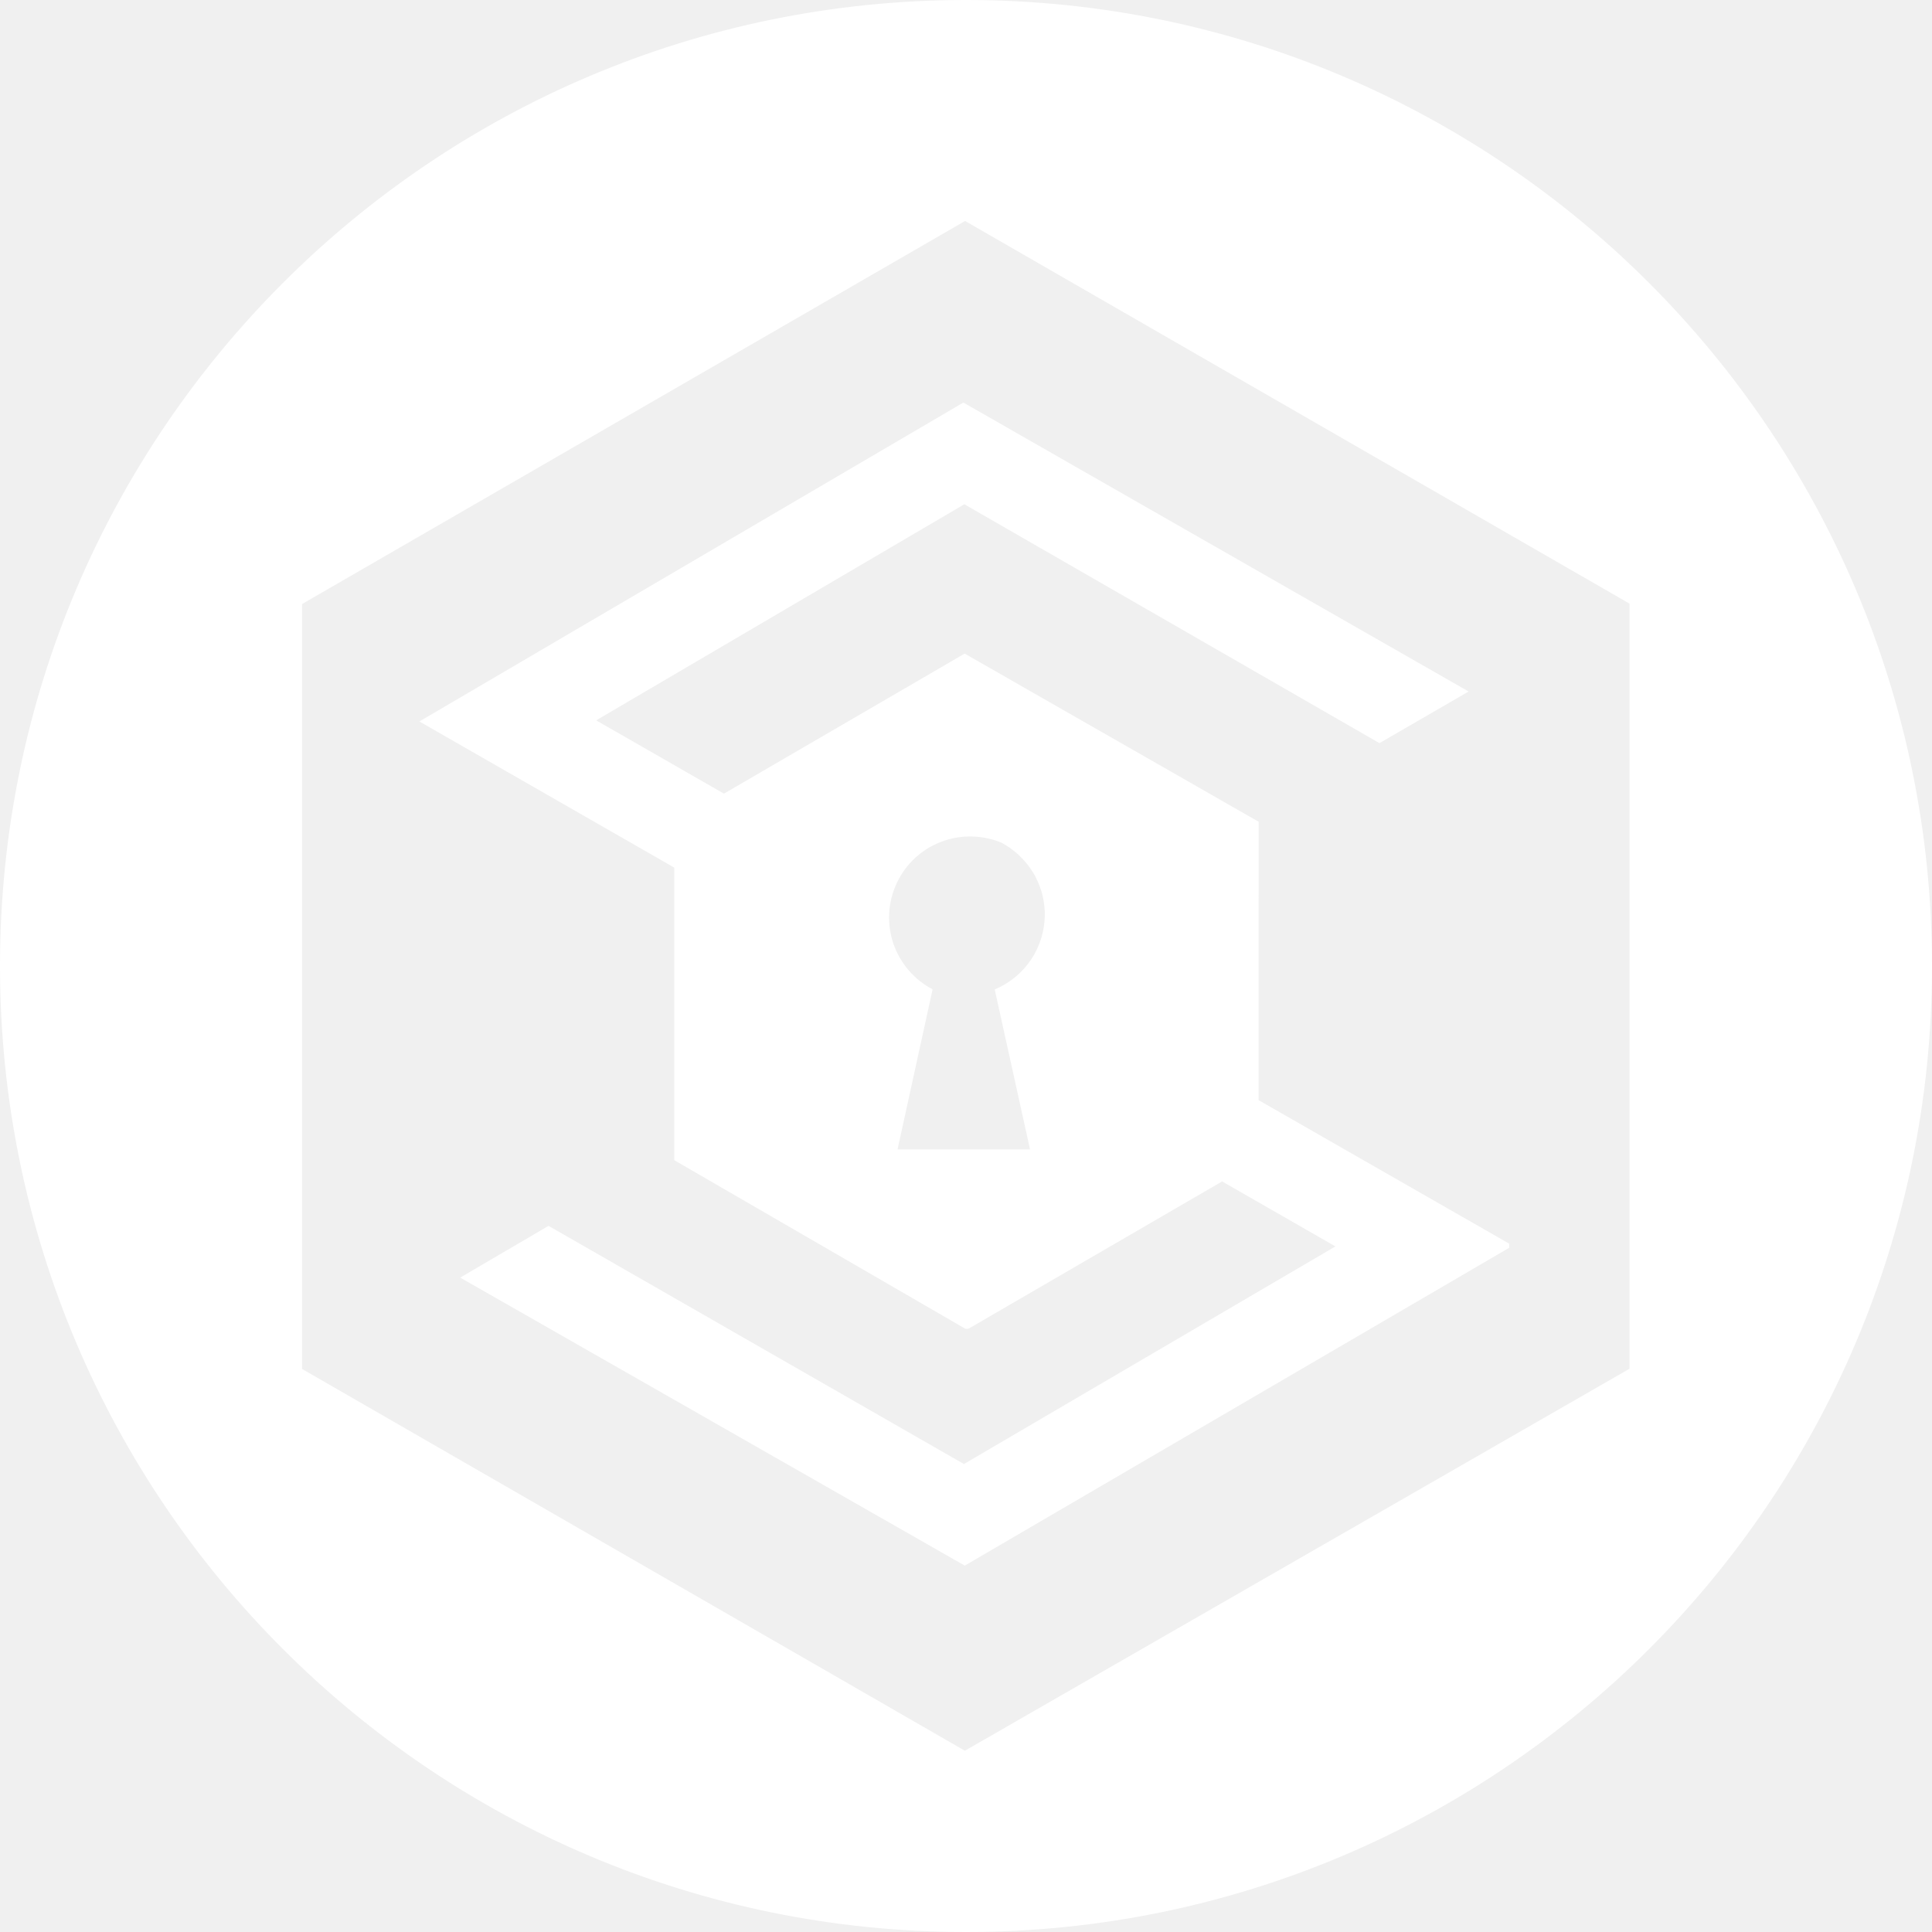
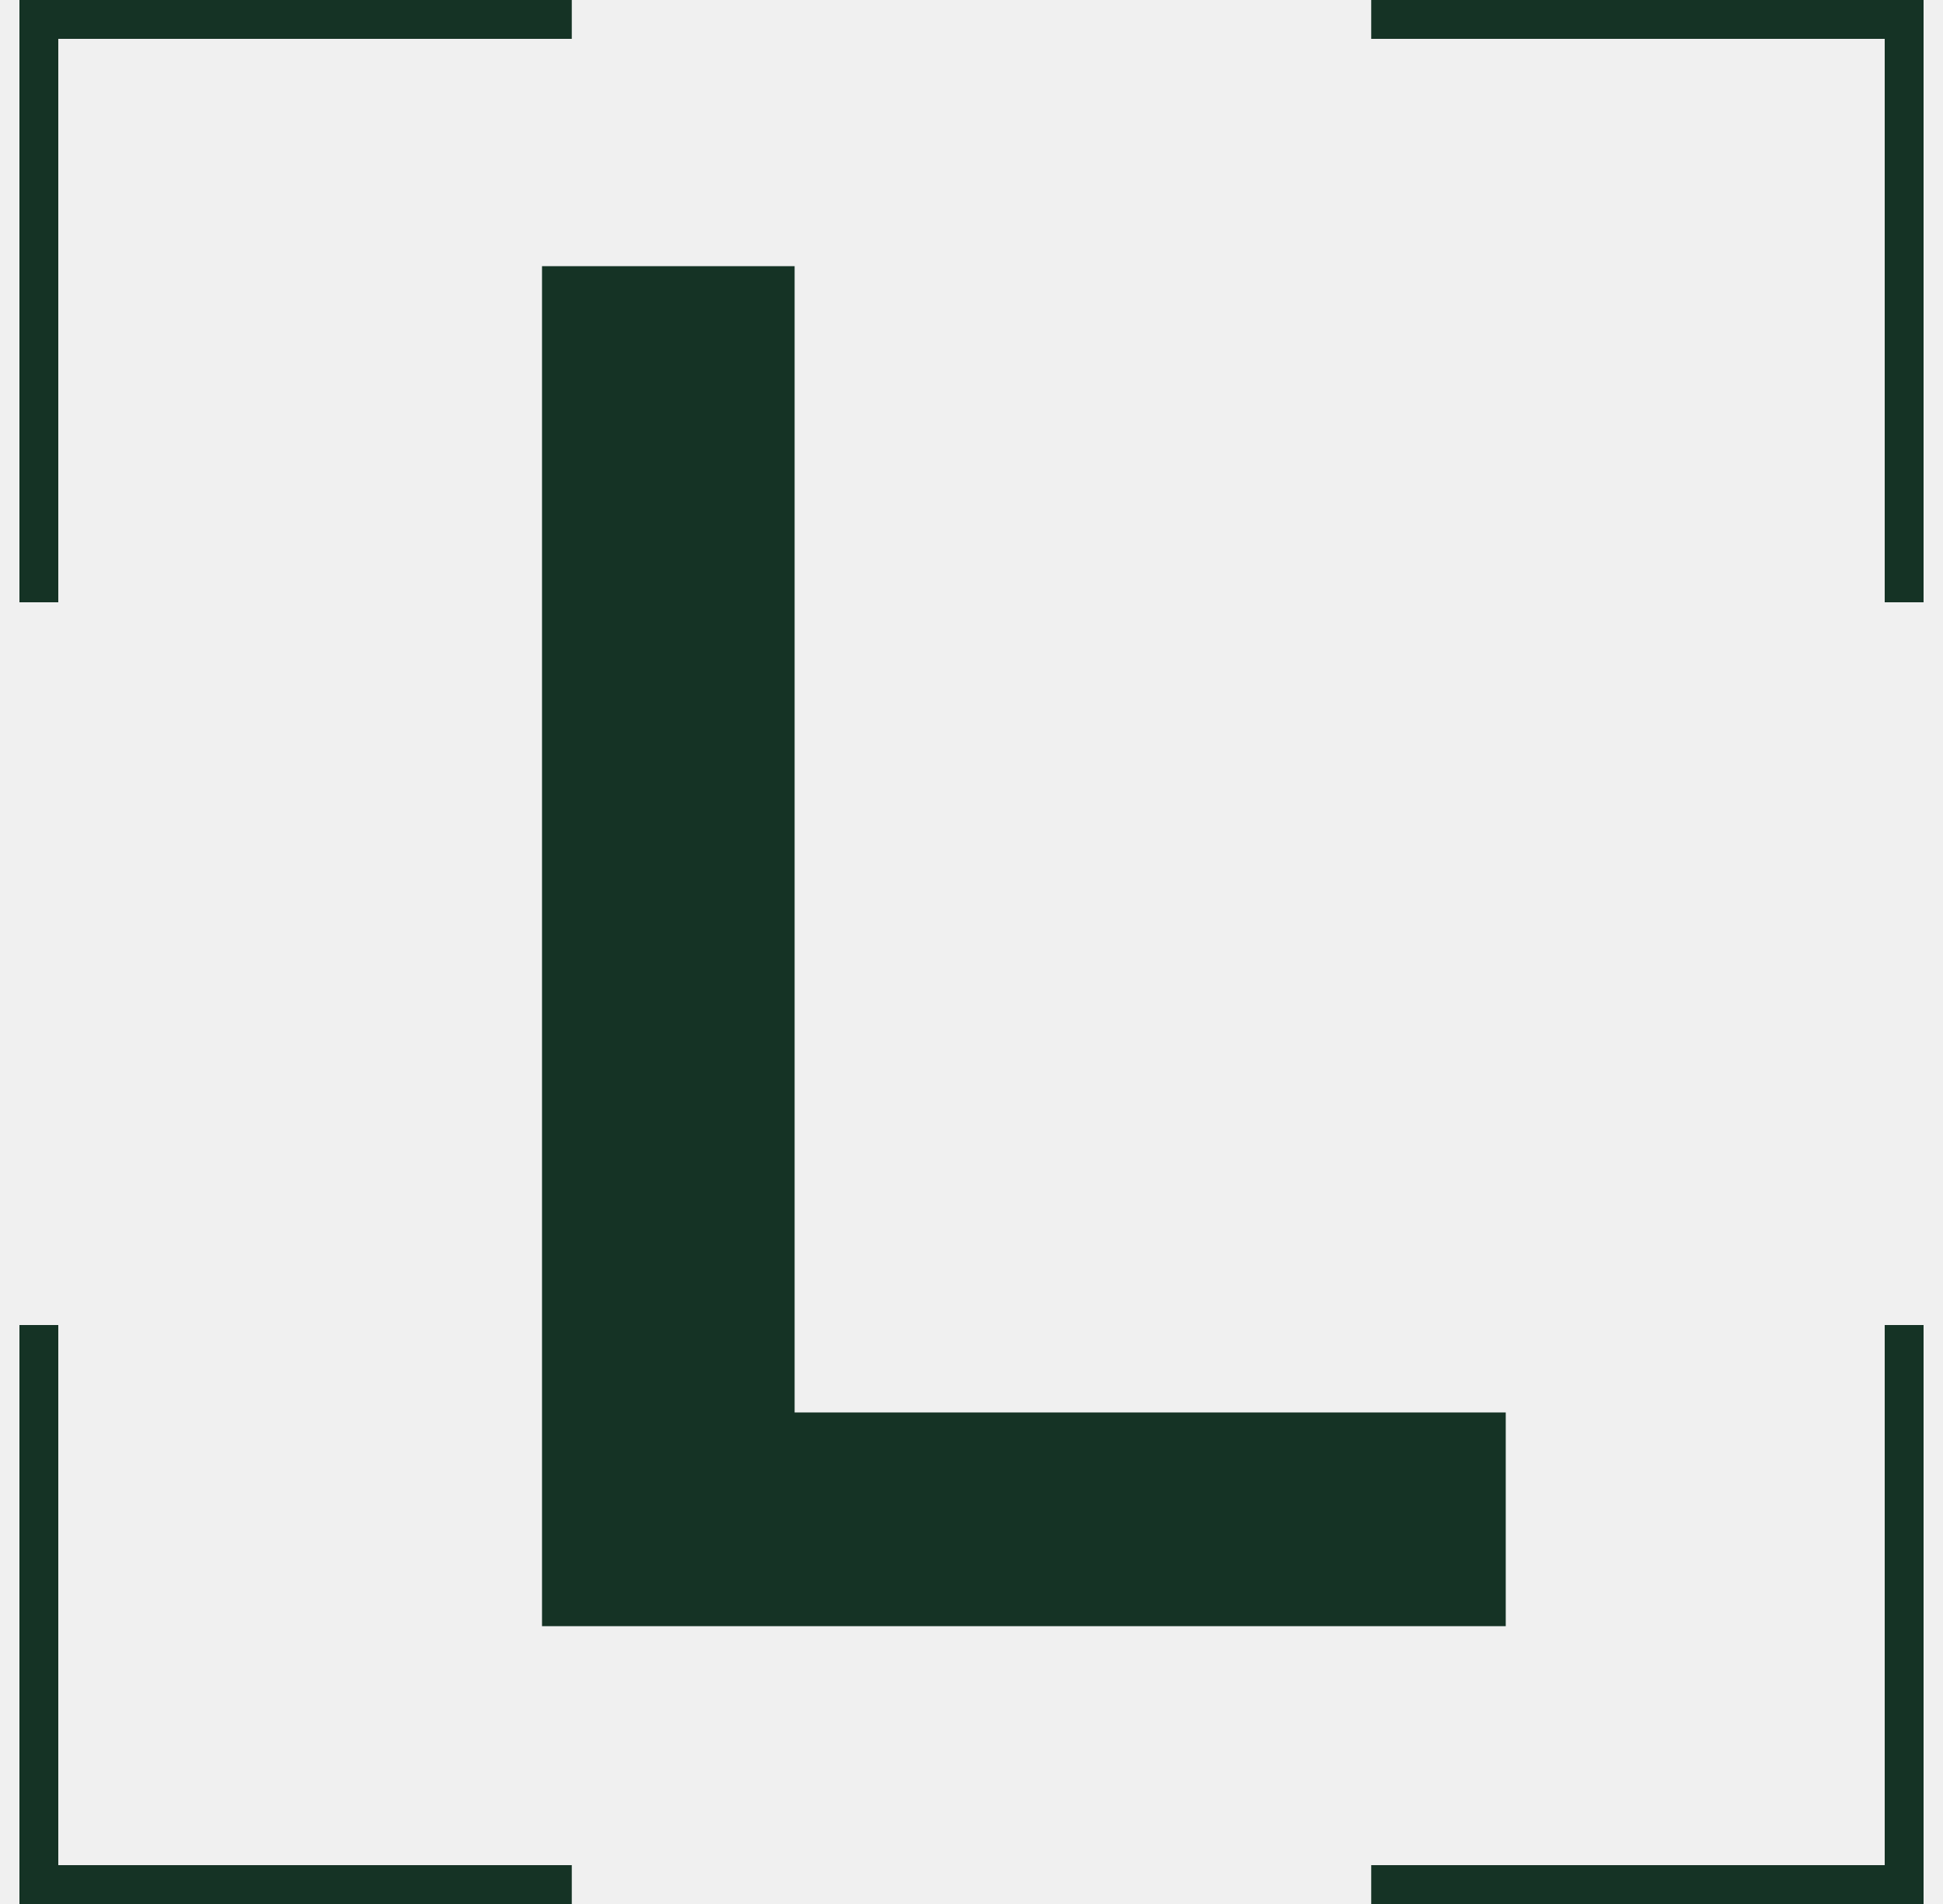
- <svg xmlns="http://www.w3.org/2000/svg" width="14" height="14" viewBox="0 0 14 14" fill="none">
-   <path d="M7 14C3.134 14 0 10.866 0 7C0 3.134 3.134 0 7 0C10.866 0 14 3.134 14 7C14 10.866 10.866 14 7 14ZM11.808 9.919V4.374L6.993 1.601L6.987 1.605L2.189 4.377V9.92L6.991 12.686L6.991 12.687L11.807 9.919L11.808 9.919ZM9.677 9.032L8.856 8.561L7.024 9.625C7.018 9.628 7.012 9.63 7.006 9.63C7 9.63 6.994 9.628 6.989 9.625L4.886 8.407L4.886 6.287L3.039 5.228L6.976 2.92C6.977 2.919 6.979 2.919 6.981 2.919C6.983 2.919 6.984 2.919 6.986 2.92L10.642 5.011L9.996 5.385L6.988 3.654L4.32 5.22L5.246 5.751L6.989 4.737L6.99 4.736L9.121 5.955L9.12 7.972L10.936 9.012L10.936 9.042L6.991 11.345L3.335 9.258L3.975 8.883L6.985 10.609L9.677 9.032V9.032ZM7.571 6.626V6.611L7.571 6.601L7.57 6.596L7.569 6.585V6.582L7.568 6.57V6.567L7.566 6.555V6.552L7.564 6.54V6.538L7.562 6.525L7.562 6.524L7.559 6.511L7.559 6.51L7.556 6.496V6.496C7.555 6.491 7.554 6.487 7.553 6.482V6.482L7.549 6.468L7.545 6.454C7.542 6.445 7.539 6.436 7.536 6.428L7.531 6.414C7.529 6.41 7.527 6.405 7.525 6.401L7.52 6.388L7.514 6.376L7.508 6.363L7.502 6.35L7.495 6.338C7.492 6.334 7.49 6.33 7.488 6.326V6.326C7.486 6.322 7.483 6.318 7.481 6.314L7.48 6.314C7.478 6.31 7.476 6.307 7.473 6.303V6.302L7.465 6.292C7.465 6.292 7.465 6.291 7.465 6.291L7.457 6.28L7.456 6.279C7.454 6.276 7.452 6.272 7.449 6.269L7.448 6.268L7.44 6.258L7.439 6.257L7.431 6.247L7.431 6.247L7.422 6.237C7.422 6.237 7.422 6.237 7.421 6.236L7.413 6.227C7.412 6.227 7.412 6.226 7.412 6.226L7.403 6.217C7.4 6.214 7.397 6.21 7.393 6.207L7.392 6.205L7.383 6.197L7.382 6.196L7.374 6.188L7.372 6.187L7.363 6.178L7.361 6.177C7.358 6.174 7.355 6.172 7.352 6.17L7.351 6.169L7.341 6.161L7.34 6.16L7.33 6.153L7.329 6.152L7.319 6.144L7.317 6.143L7.307 6.136L7.306 6.136L7.295 6.129L7.294 6.128C7.291 6.126 7.287 6.124 7.284 6.122H7.283L7.271 6.114H7.27L7.259 6.107C7.119 6.049 6.961 6.046 6.82 6.1C6.678 6.154 6.563 6.261 6.499 6.398C6.434 6.535 6.425 6.692 6.473 6.836C6.522 6.979 6.624 7.099 6.758 7.169L6.504 8.329H7.464L7.208 7.17C7.428 7.078 7.571 6.864 7.571 6.626Z" fill="white" />
+ <svg xmlns="http://www.w3.org/2000/svg" width="50" height="49" viewBox="0 0 50 49" fill="none">
+   <path d="M13.948 41.85V6.85H20.448V36.35H38.748V41.85H13.948Z" fill="#153325" />
+   <path d="M35.286 0.5H49V15.5M49 34.1V48.5H35.286M14.714 0.5H1V15.5M1 34.1V48.5H14.714" stroke="#153325" />
</svg>
